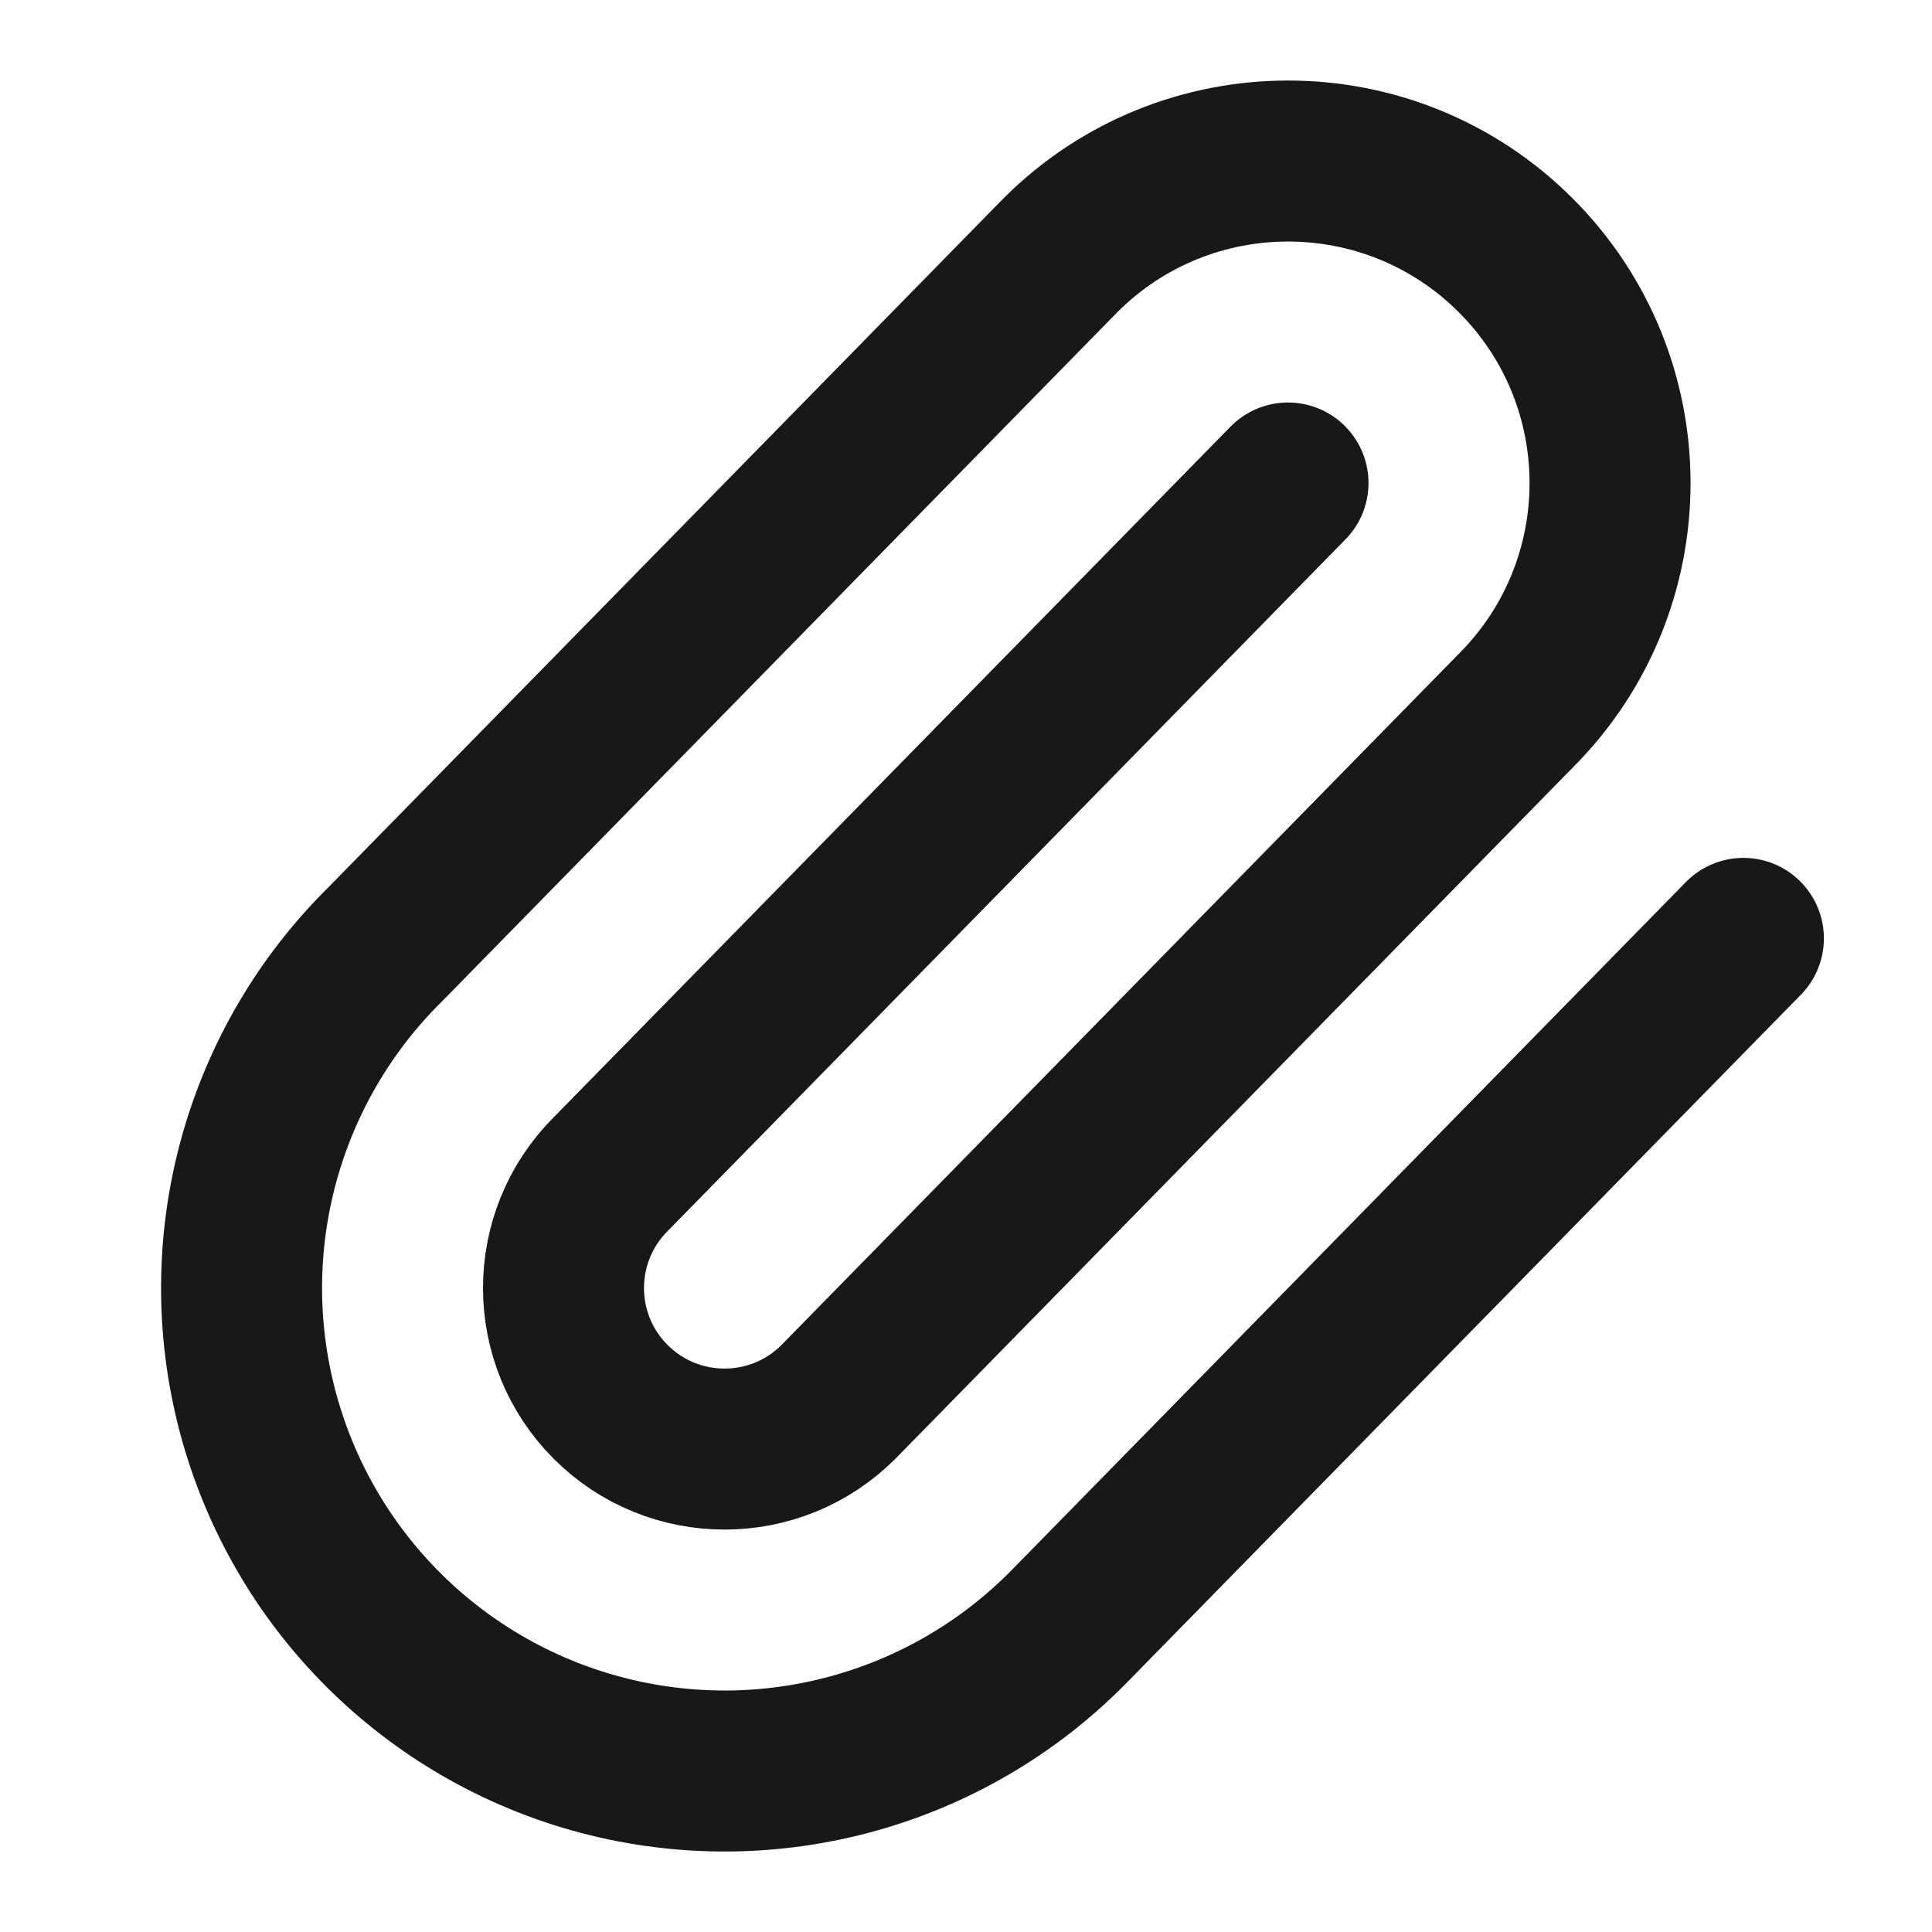
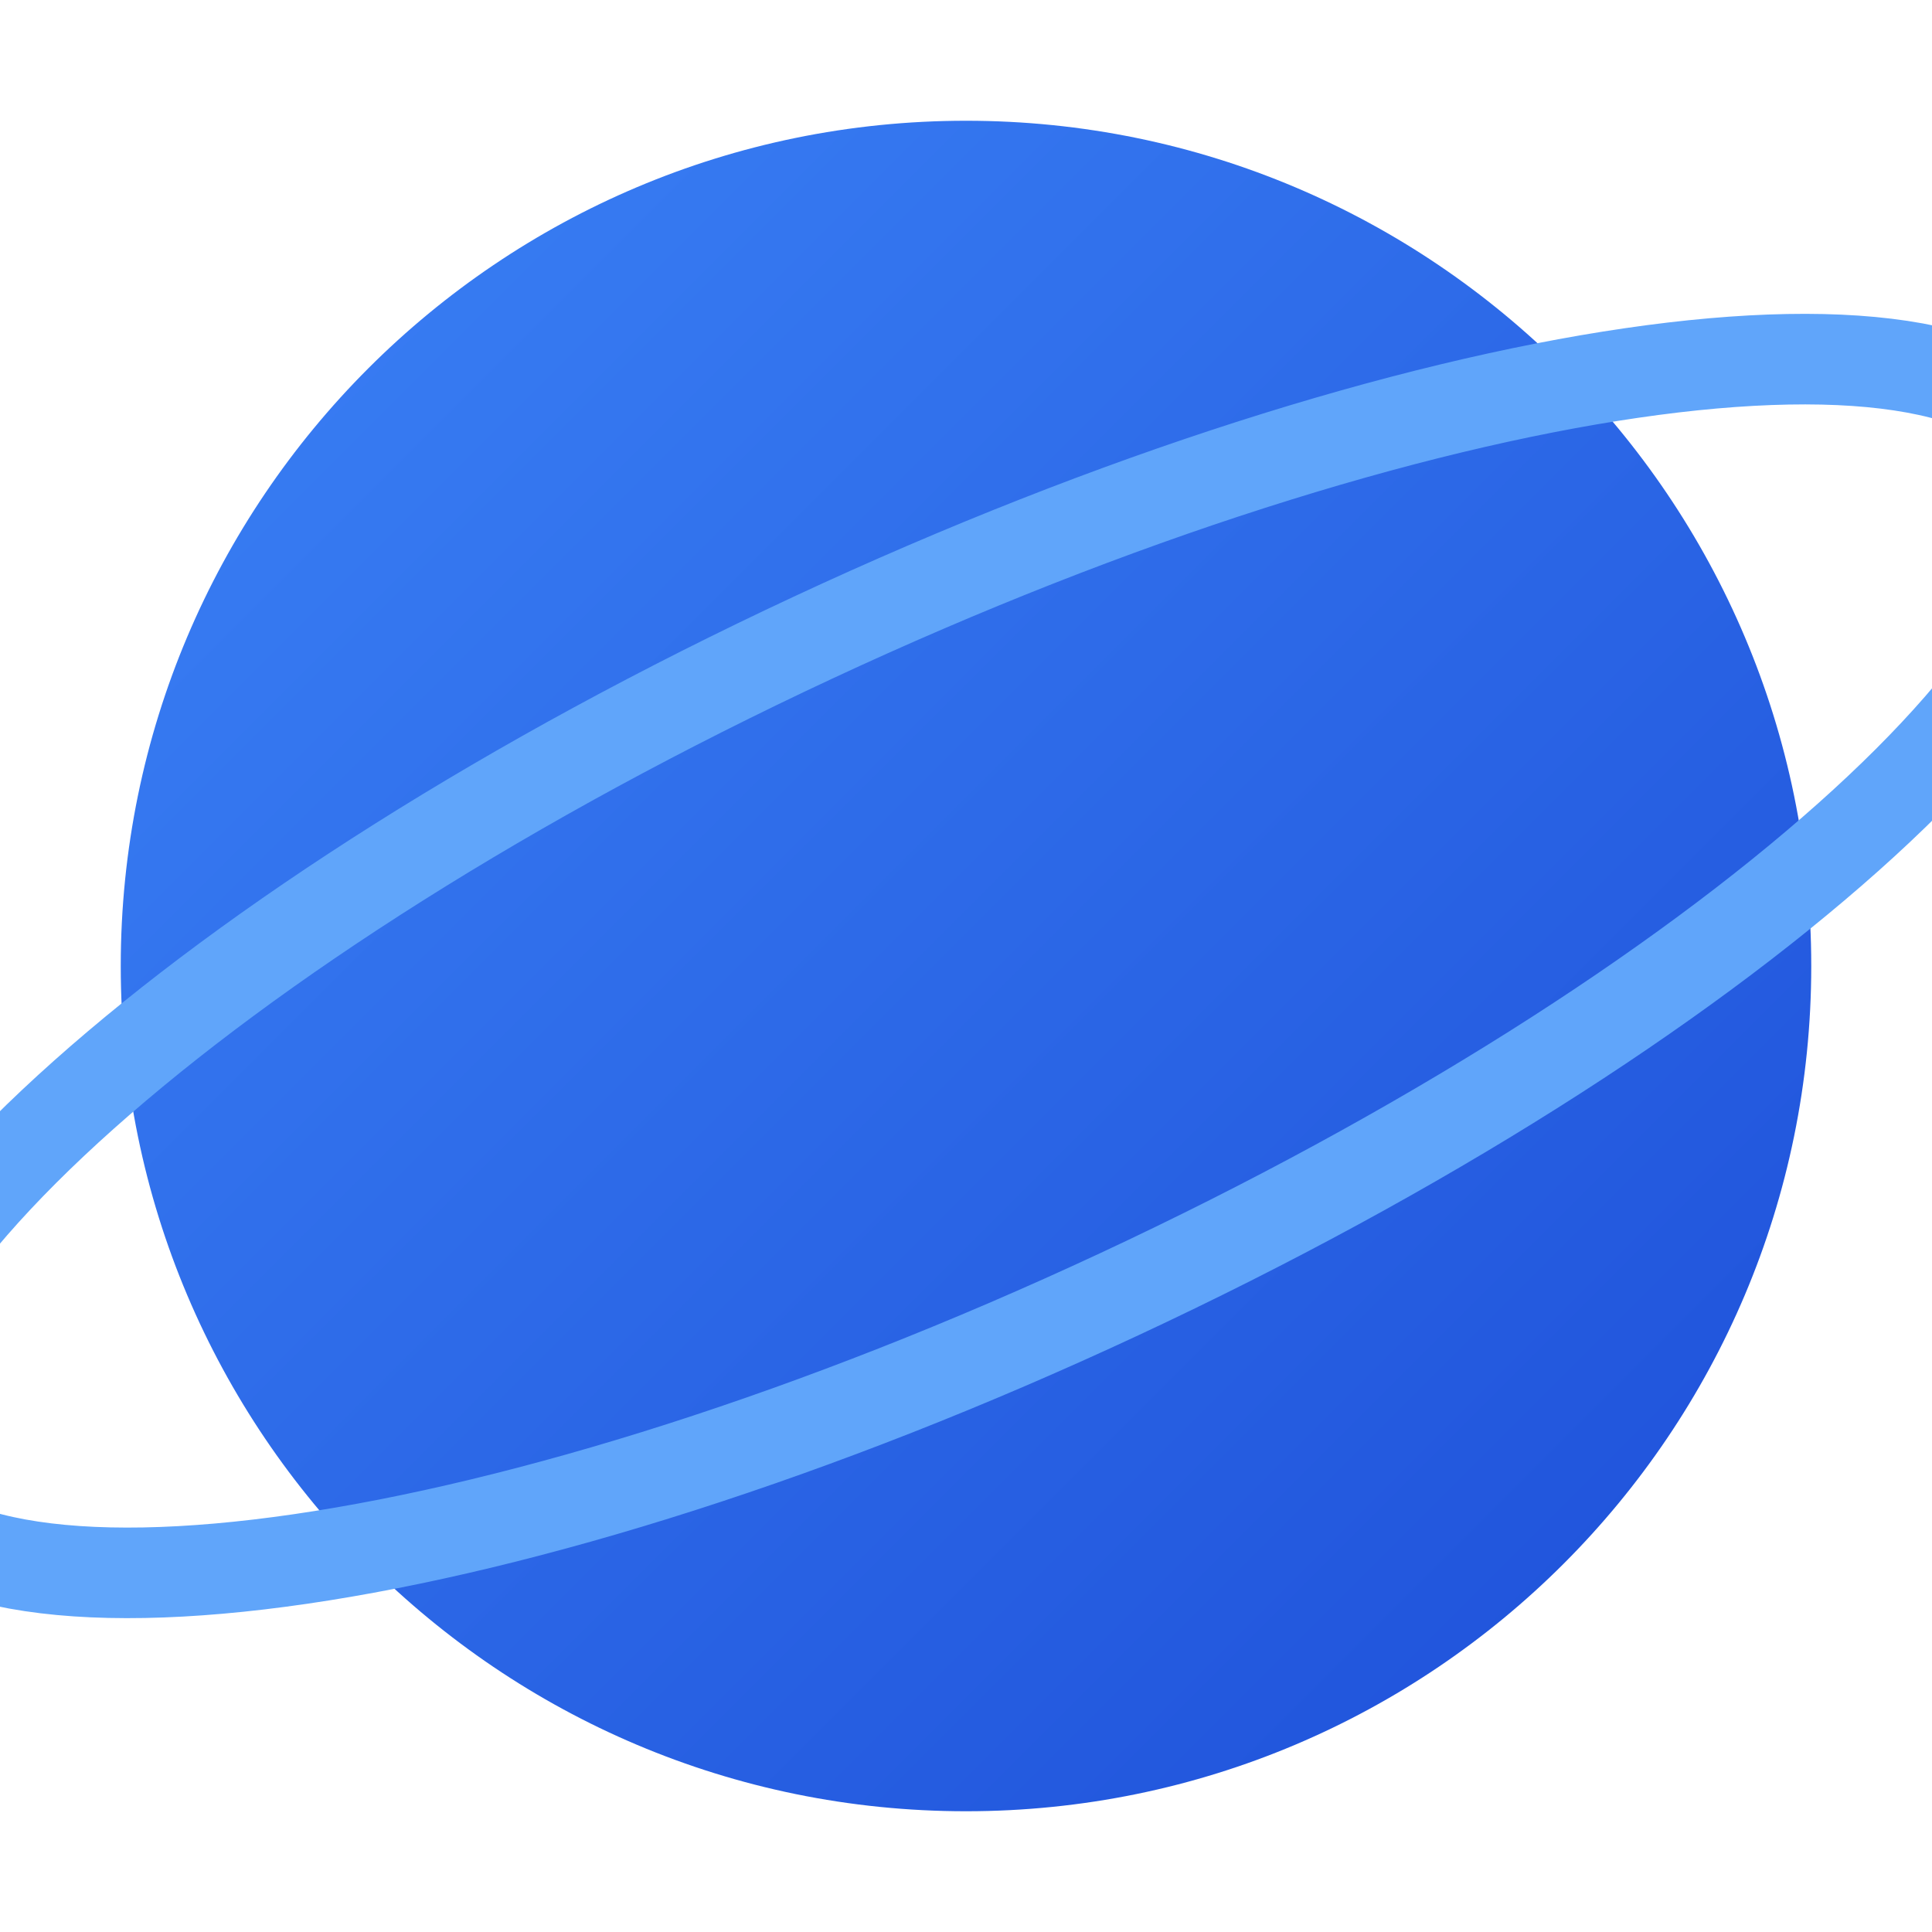
- <svg xmlns="http://www.w3.org/2000/svg" viewBox="0 0 24 24" fill="none" stroke-linecap="round" stroke-linejoin="round">
-   <style>
-     path { stroke: #18181b; }
-     @media (prefers-color-scheme: dark) {
-       path { stroke: #e4e4e7; }
-     }
-   </style>
-   <path stroke-width="2" d="m16 6-8.414 8.586a2 2 0 0 0 2.829 2.829l8.414-8.586a4 4 0 1 0-5.657-5.657l-8.379 8.551a6 6 0 1 0 8.485 8.485l8.379-8.551" />
+ <svg xmlns="http://www.w3.org/2000/svg" viewBox="0 0 32 32">
+   <defs>
+     <linearGradient id="g" x1="0" y1="0" x2="1" y2="1">
+       <stop offset="0%" stop-color="#3B82F6" />
+       <stop offset="100%" stop-color="#1D4ED8" />
+     </linearGradient>
+   </defs>
+   <circle cx="16" cy="16" r="14" fill="url(#g)" />
+   <ellipse cx="16" cy="16" rx="20" ry="6" fill="none" stroke="#60A5FA" stroke-width="1.5" transform="rotate(-25 16 16)" />
</svg>
